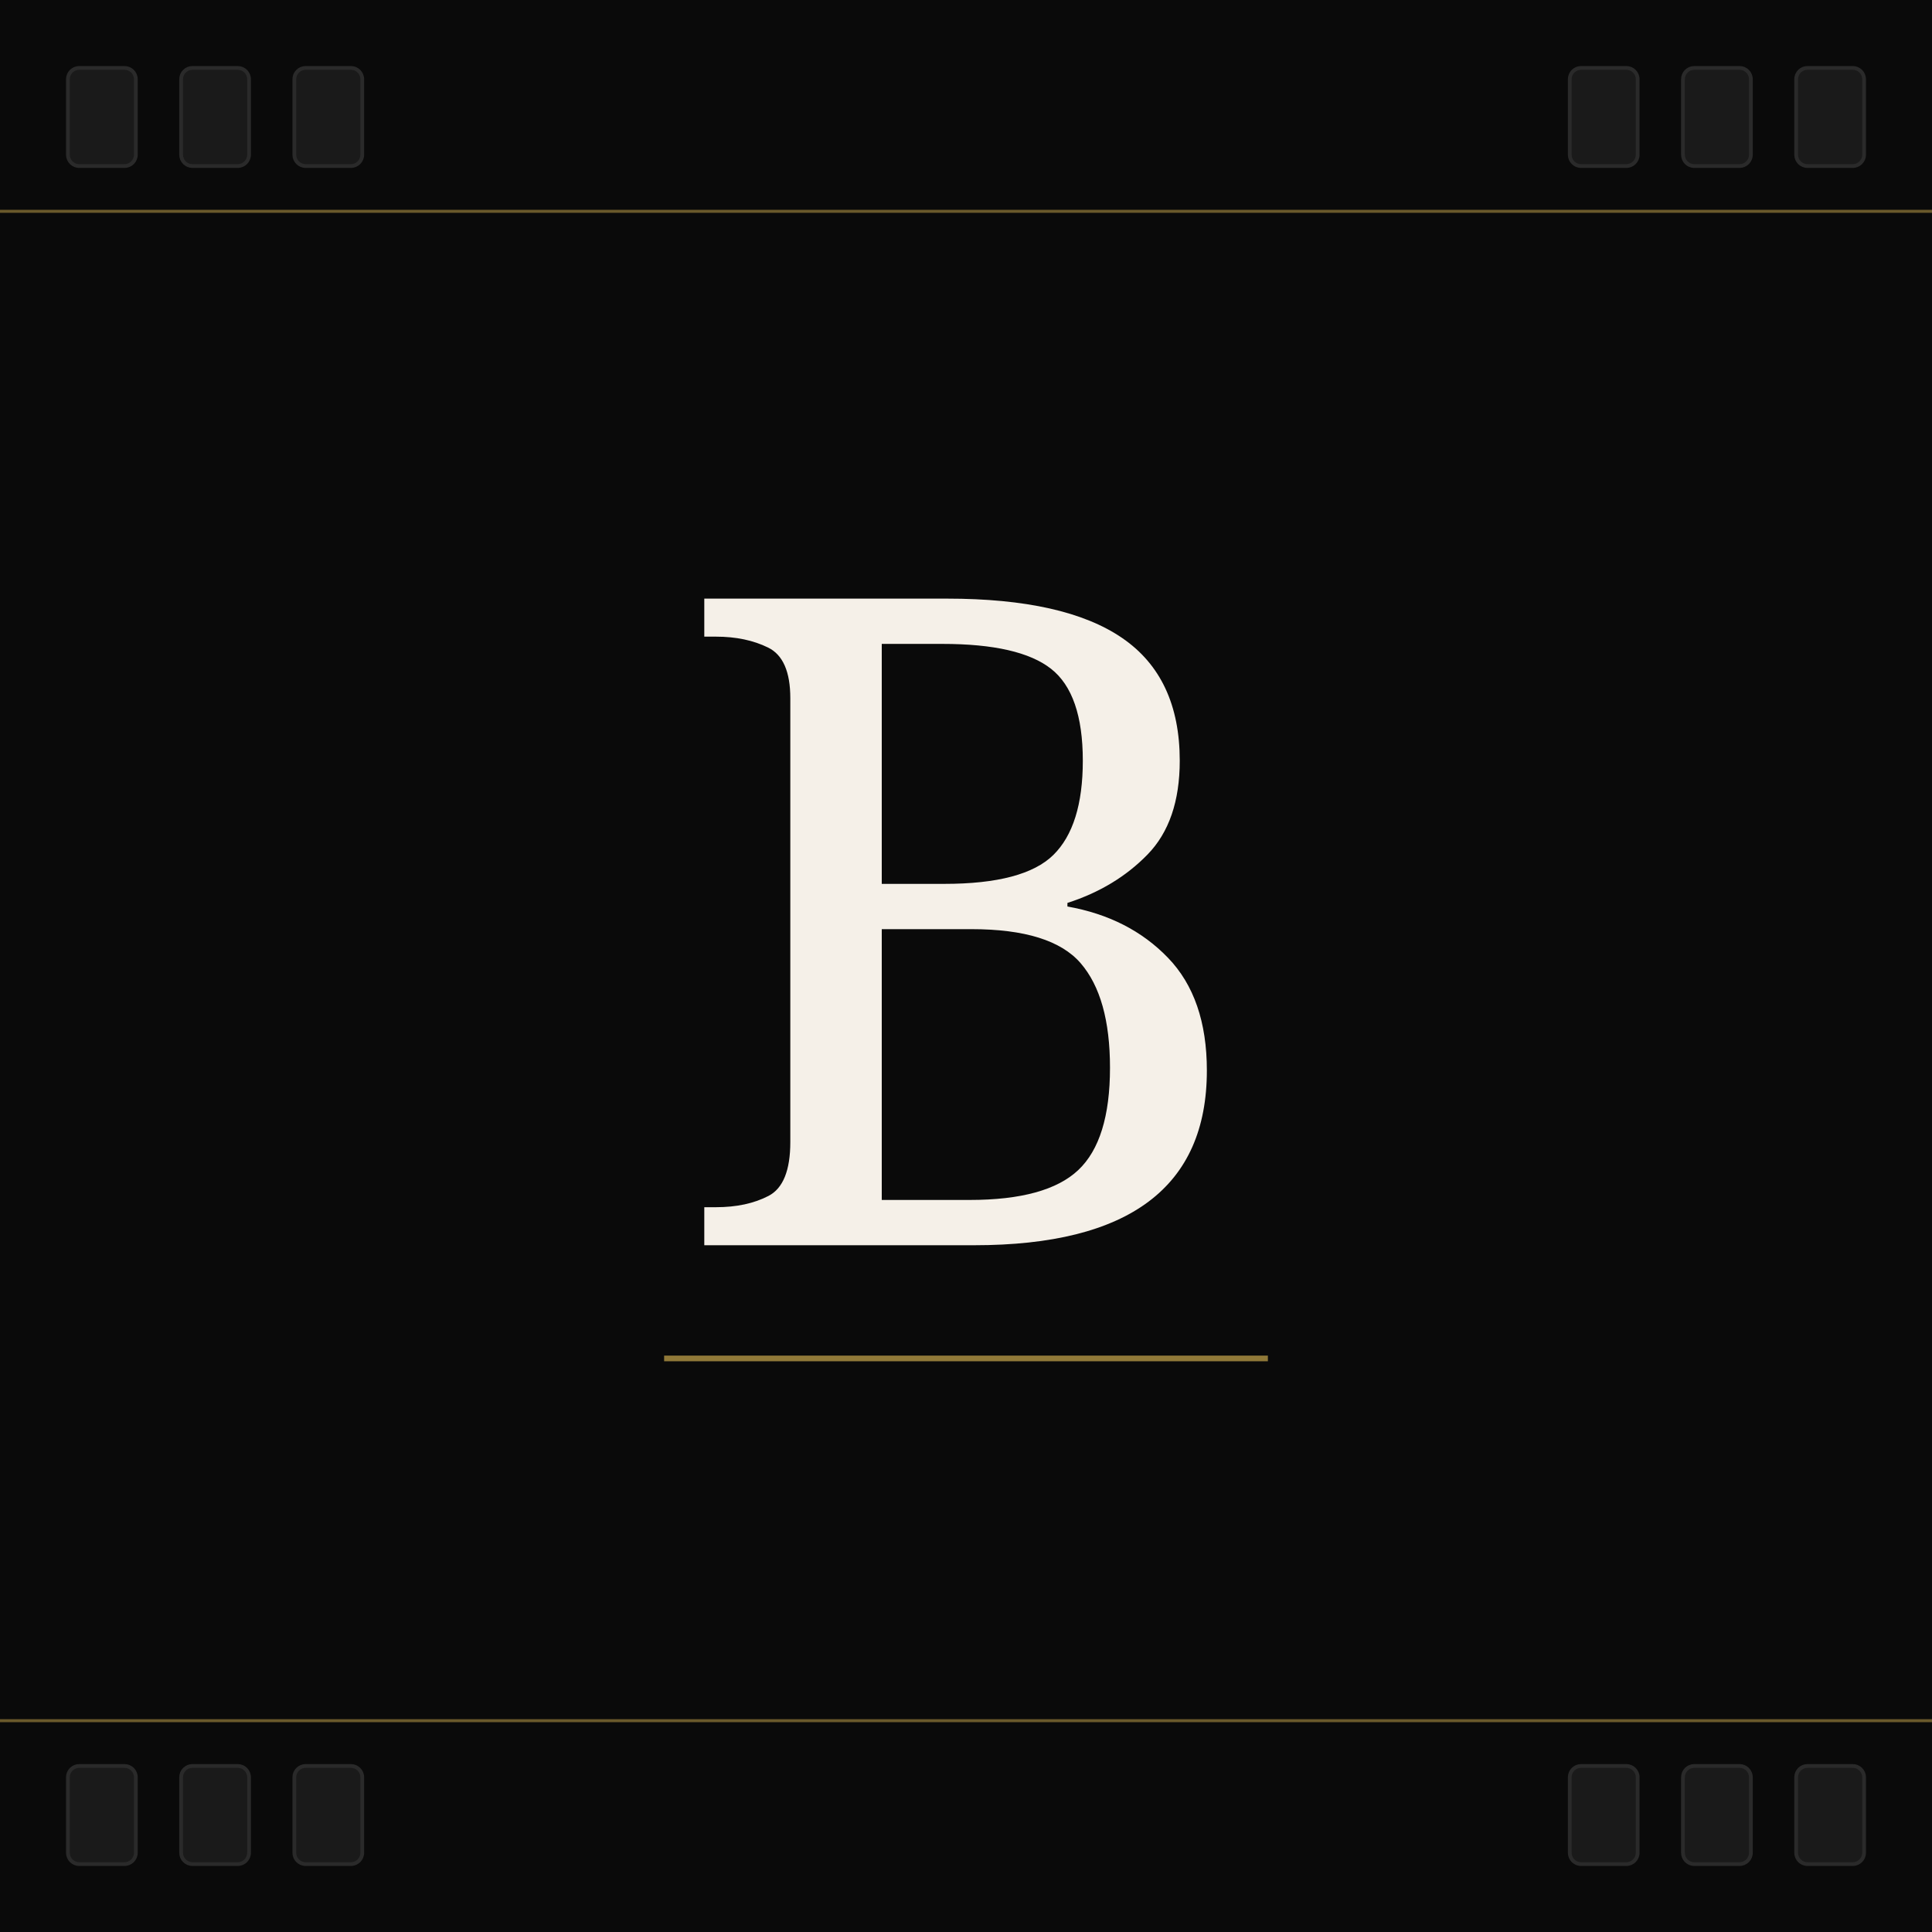
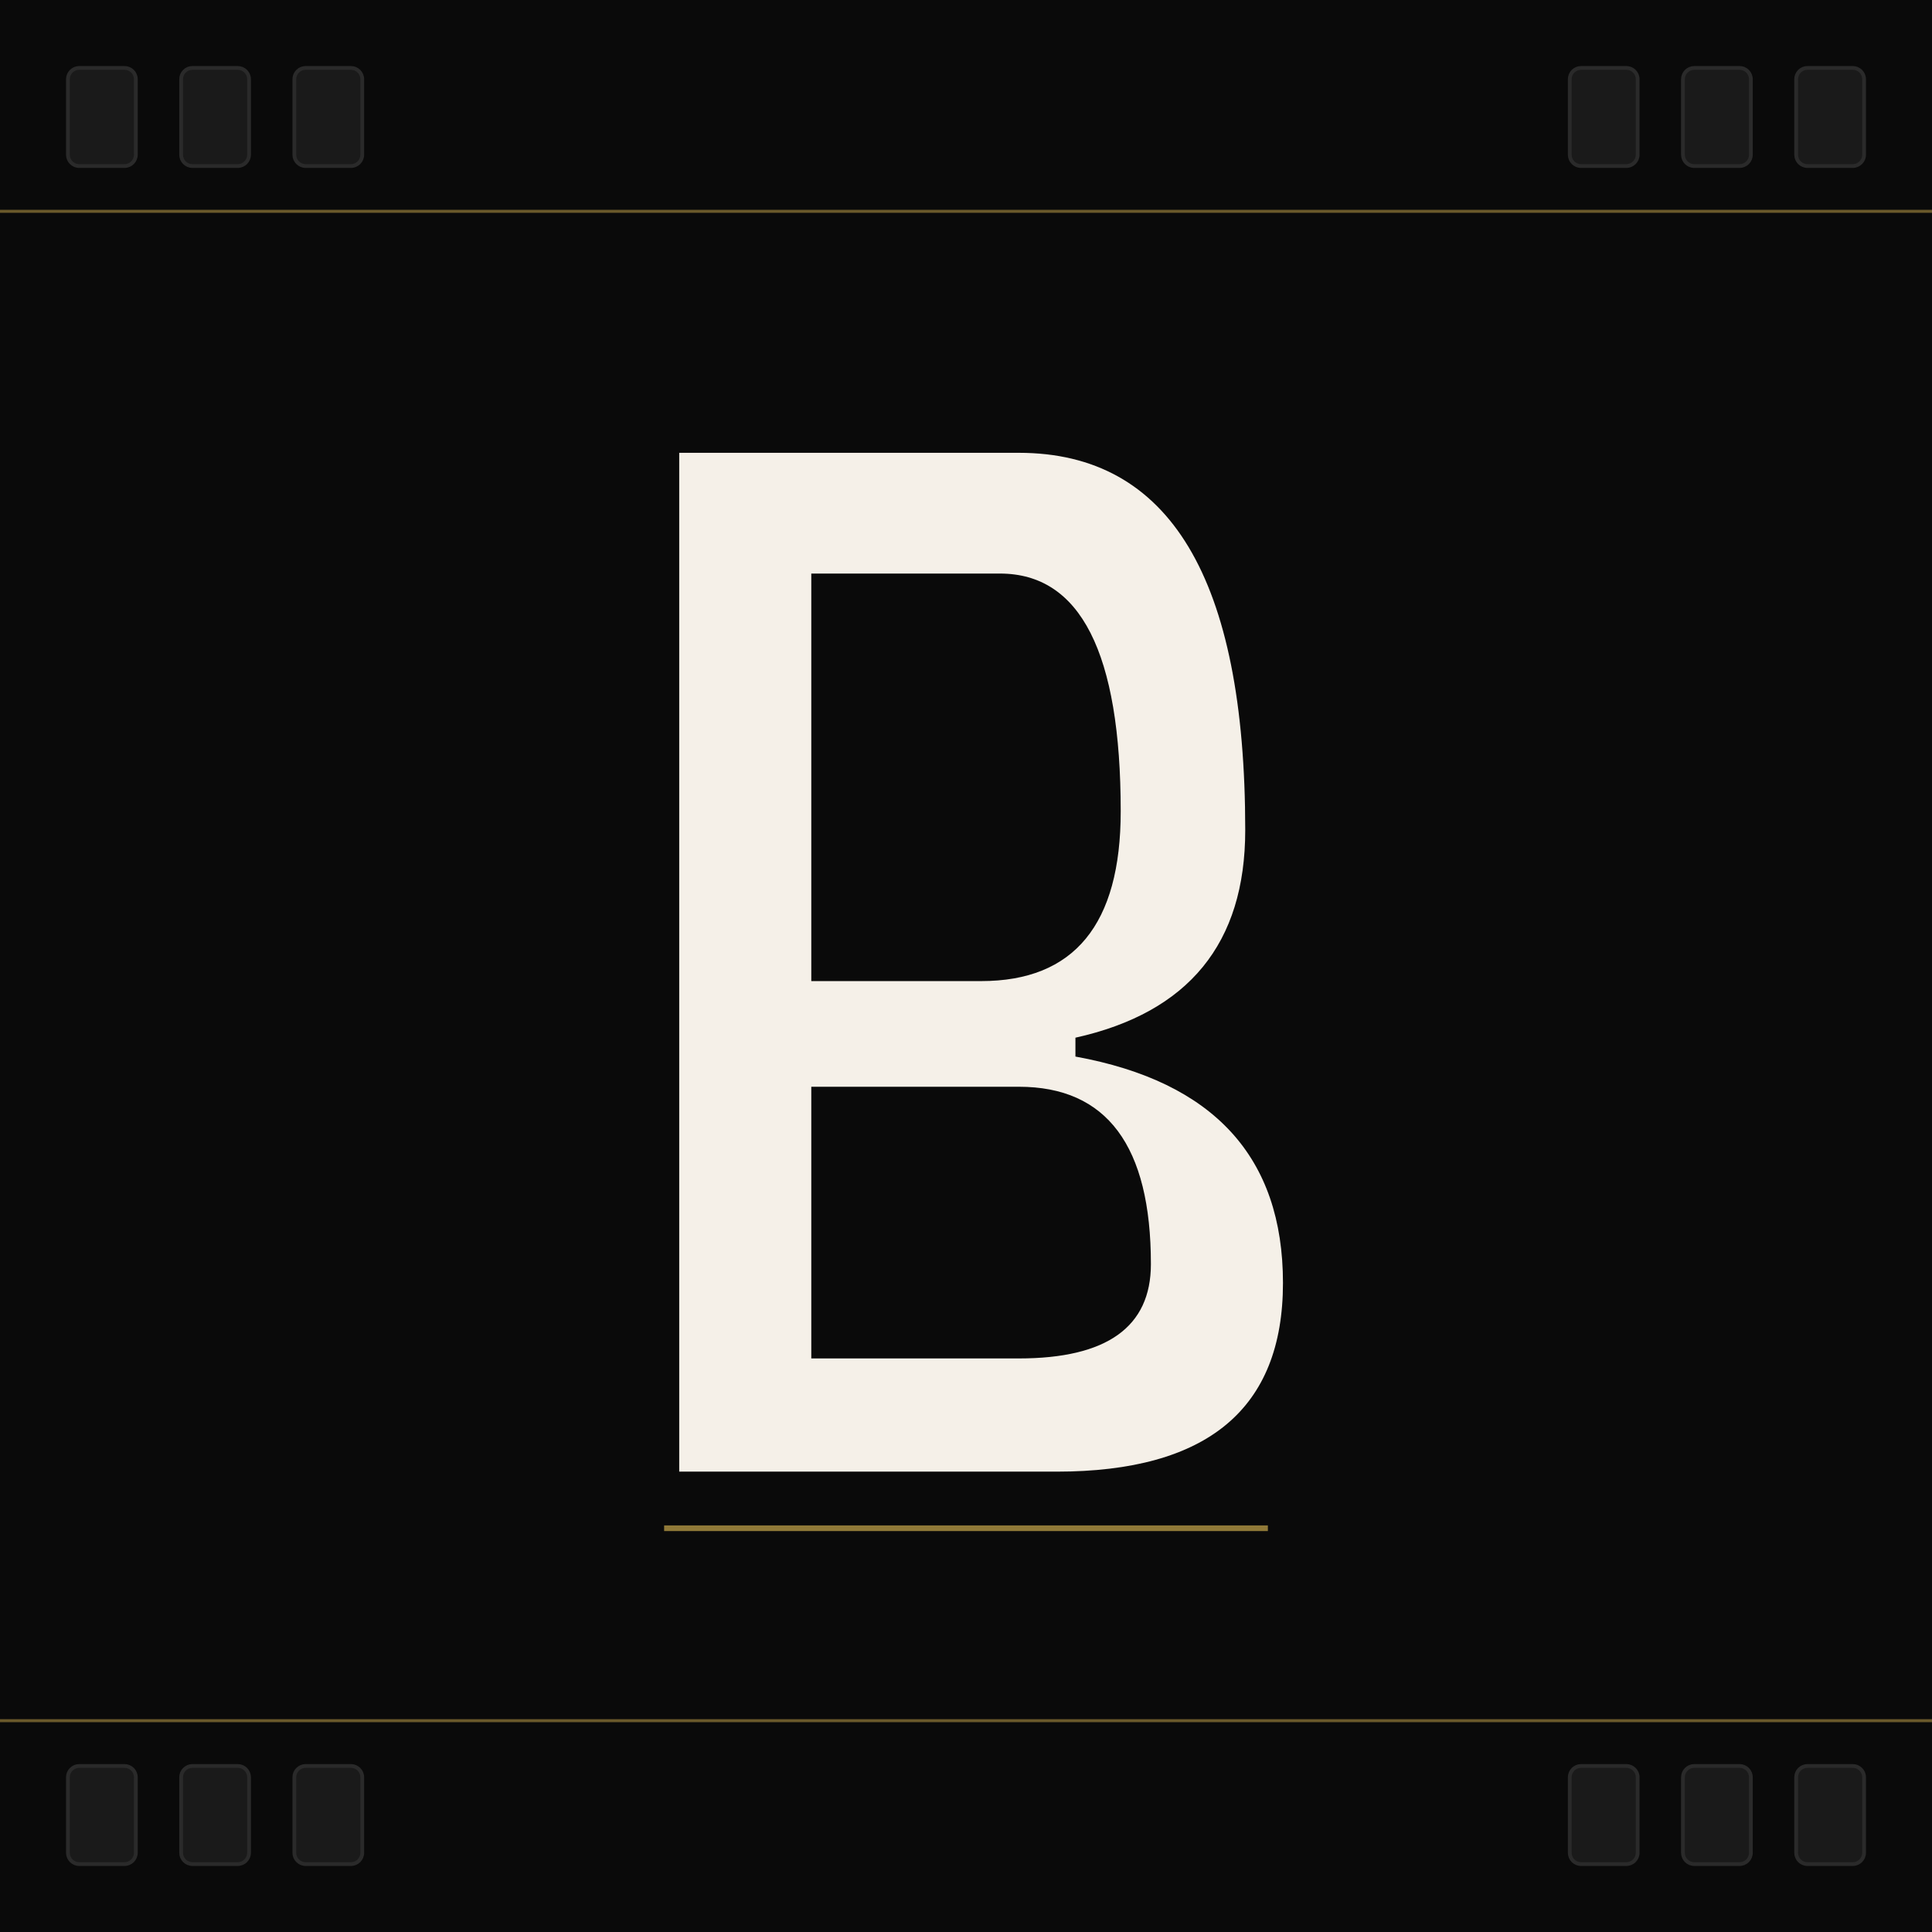
<svg xmlns="http://www.w3.org/2000/svg" viewBox="0 0 512 512">
  <rect width="512" height="512" fill="#0a0a0a" />
  <rect x="18" y="18" width="18" height="26" rx="3" fill="#1a1a1a" stroke="#2a2a2a" stroke-width="1" />
  <rect x="48" y="18" width="18" height="26" rx="3" fill="#1a1a1a" stroke="#2a2a2a" stroke-width="1" />
  <rect x="78" y="18" width="18" height="26" rx="3" fill="#1a1a1a" stroke="#2a2a2a" stroke-width="1" />
  <rect x="416" y="18" width="18" height="26" rx="3" fill="#1a1a1a" stroke="#2a2a2a" stroke-width="1" />
  <rect x="446" y="18" width="18" height="26" rx="3" fill="#1a1a1a" stroke="#2a2a2a" stroke-width="1" />
  <rect x="476" y="18" width="18" height="26" rx="3" fill="#1a1a1a" stroke="#2a2a2a" stroke-width="1" />
  <rect x="18" y="468" width="18" height="26" rx="3" fill="#1a1a1a" stroke="#2a2a2a" stroke-width="1" />
  <rect x="48" y="468" width="18" height="26" rx="3" fill="#1a1a1a" stroke="#2a2a2a" stroke-width="1" />
  <rect x="78" y="468" width="18" height="26" rx="3" fill="#1a1a1a" stroke="#2a2a2a" stroke-width="1" />
  <rect x="416" y="468" width="18" height="26" rx="3" fill="#1a1a1a" stroke="#2a2a2a" stroke-width="1" />
  <rect x="446" y="468" width="18" height="26" rx="3" fill="#1a1a1a" stroke="#2a2a2a" stroke-width="1" />
  <rect x="476" y="468" width="18" height="26" rx="3" fill="#1a1a1a" stroke="#2a2a2a" stroke-width="1" />
  <line x1="0" y1="56" x2="512" y2="56" stroke="#c9a84c" stroke-width="0.8" opacity="0.5" />
  <line x1="0" y1="456" x2="512" y2="456" stroke="#c9a84c" stroke-width="0.8" opacity="0.5" />
-   <text x="256" y="330" text-anchor="middle" font-family="Georgia, serif" font-size="240" font-weight="300" fill="#f5f0e8" letter-spacing="-4">B</text>
-   <line x1="176" y1="360" x2="336" y2="360" stroke="#c9a84c" stroke-width="1.5" opacity="0.7" />
+   <path d="     M 180 120 L 180 390     L 280 390     Q 340 390 340 340     Q 340 290 285 280     L 285 275     Q 330 265 330 220     Q 330 120 270 120     Z     M 215 152 L 265 152     Q 297 152 297 215     Q 297 260 260 260     L 215 260     Z     M 215 288 L 270 288     Q 305 288 305 335     Q 305 360 270 360     L 215 360     Z   " fill="#f5f0e8" fill-rule="evenodd" />
+   <line x1="176" y1="405" x2="336" y2="405" stroke="#c9a84c" stroke-width="1.5" opacity="0.7" />
</svg>
